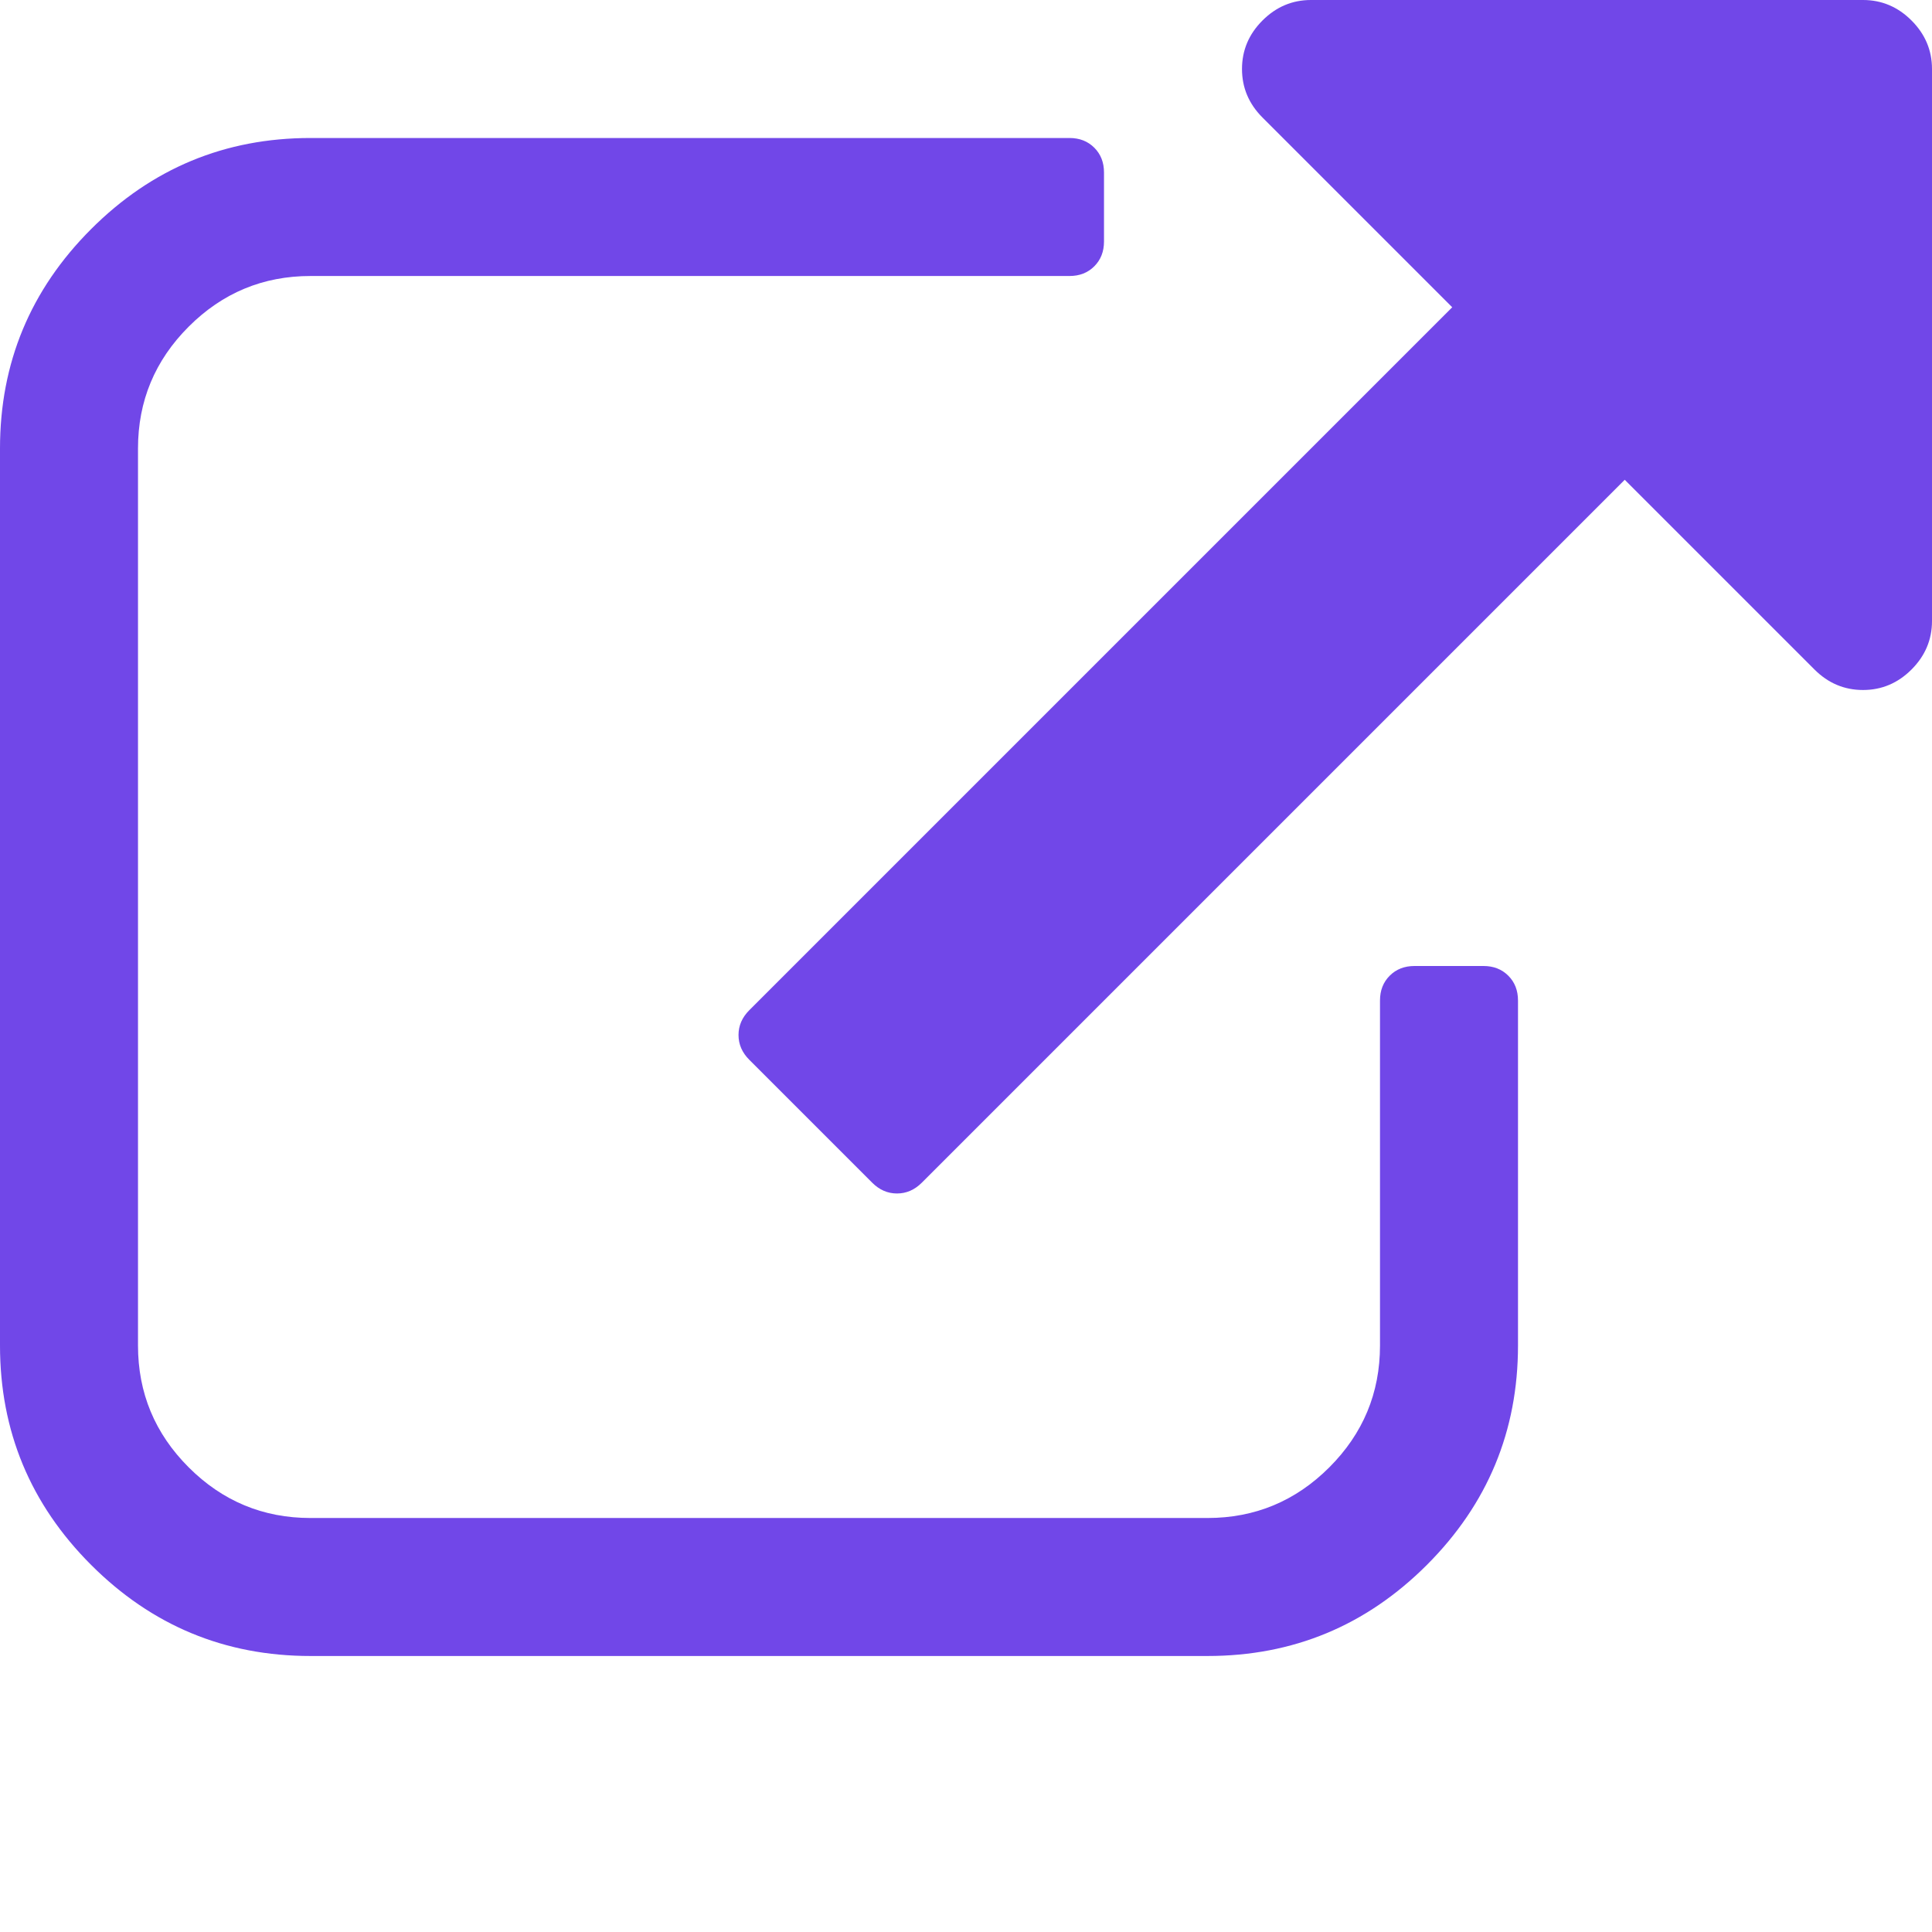
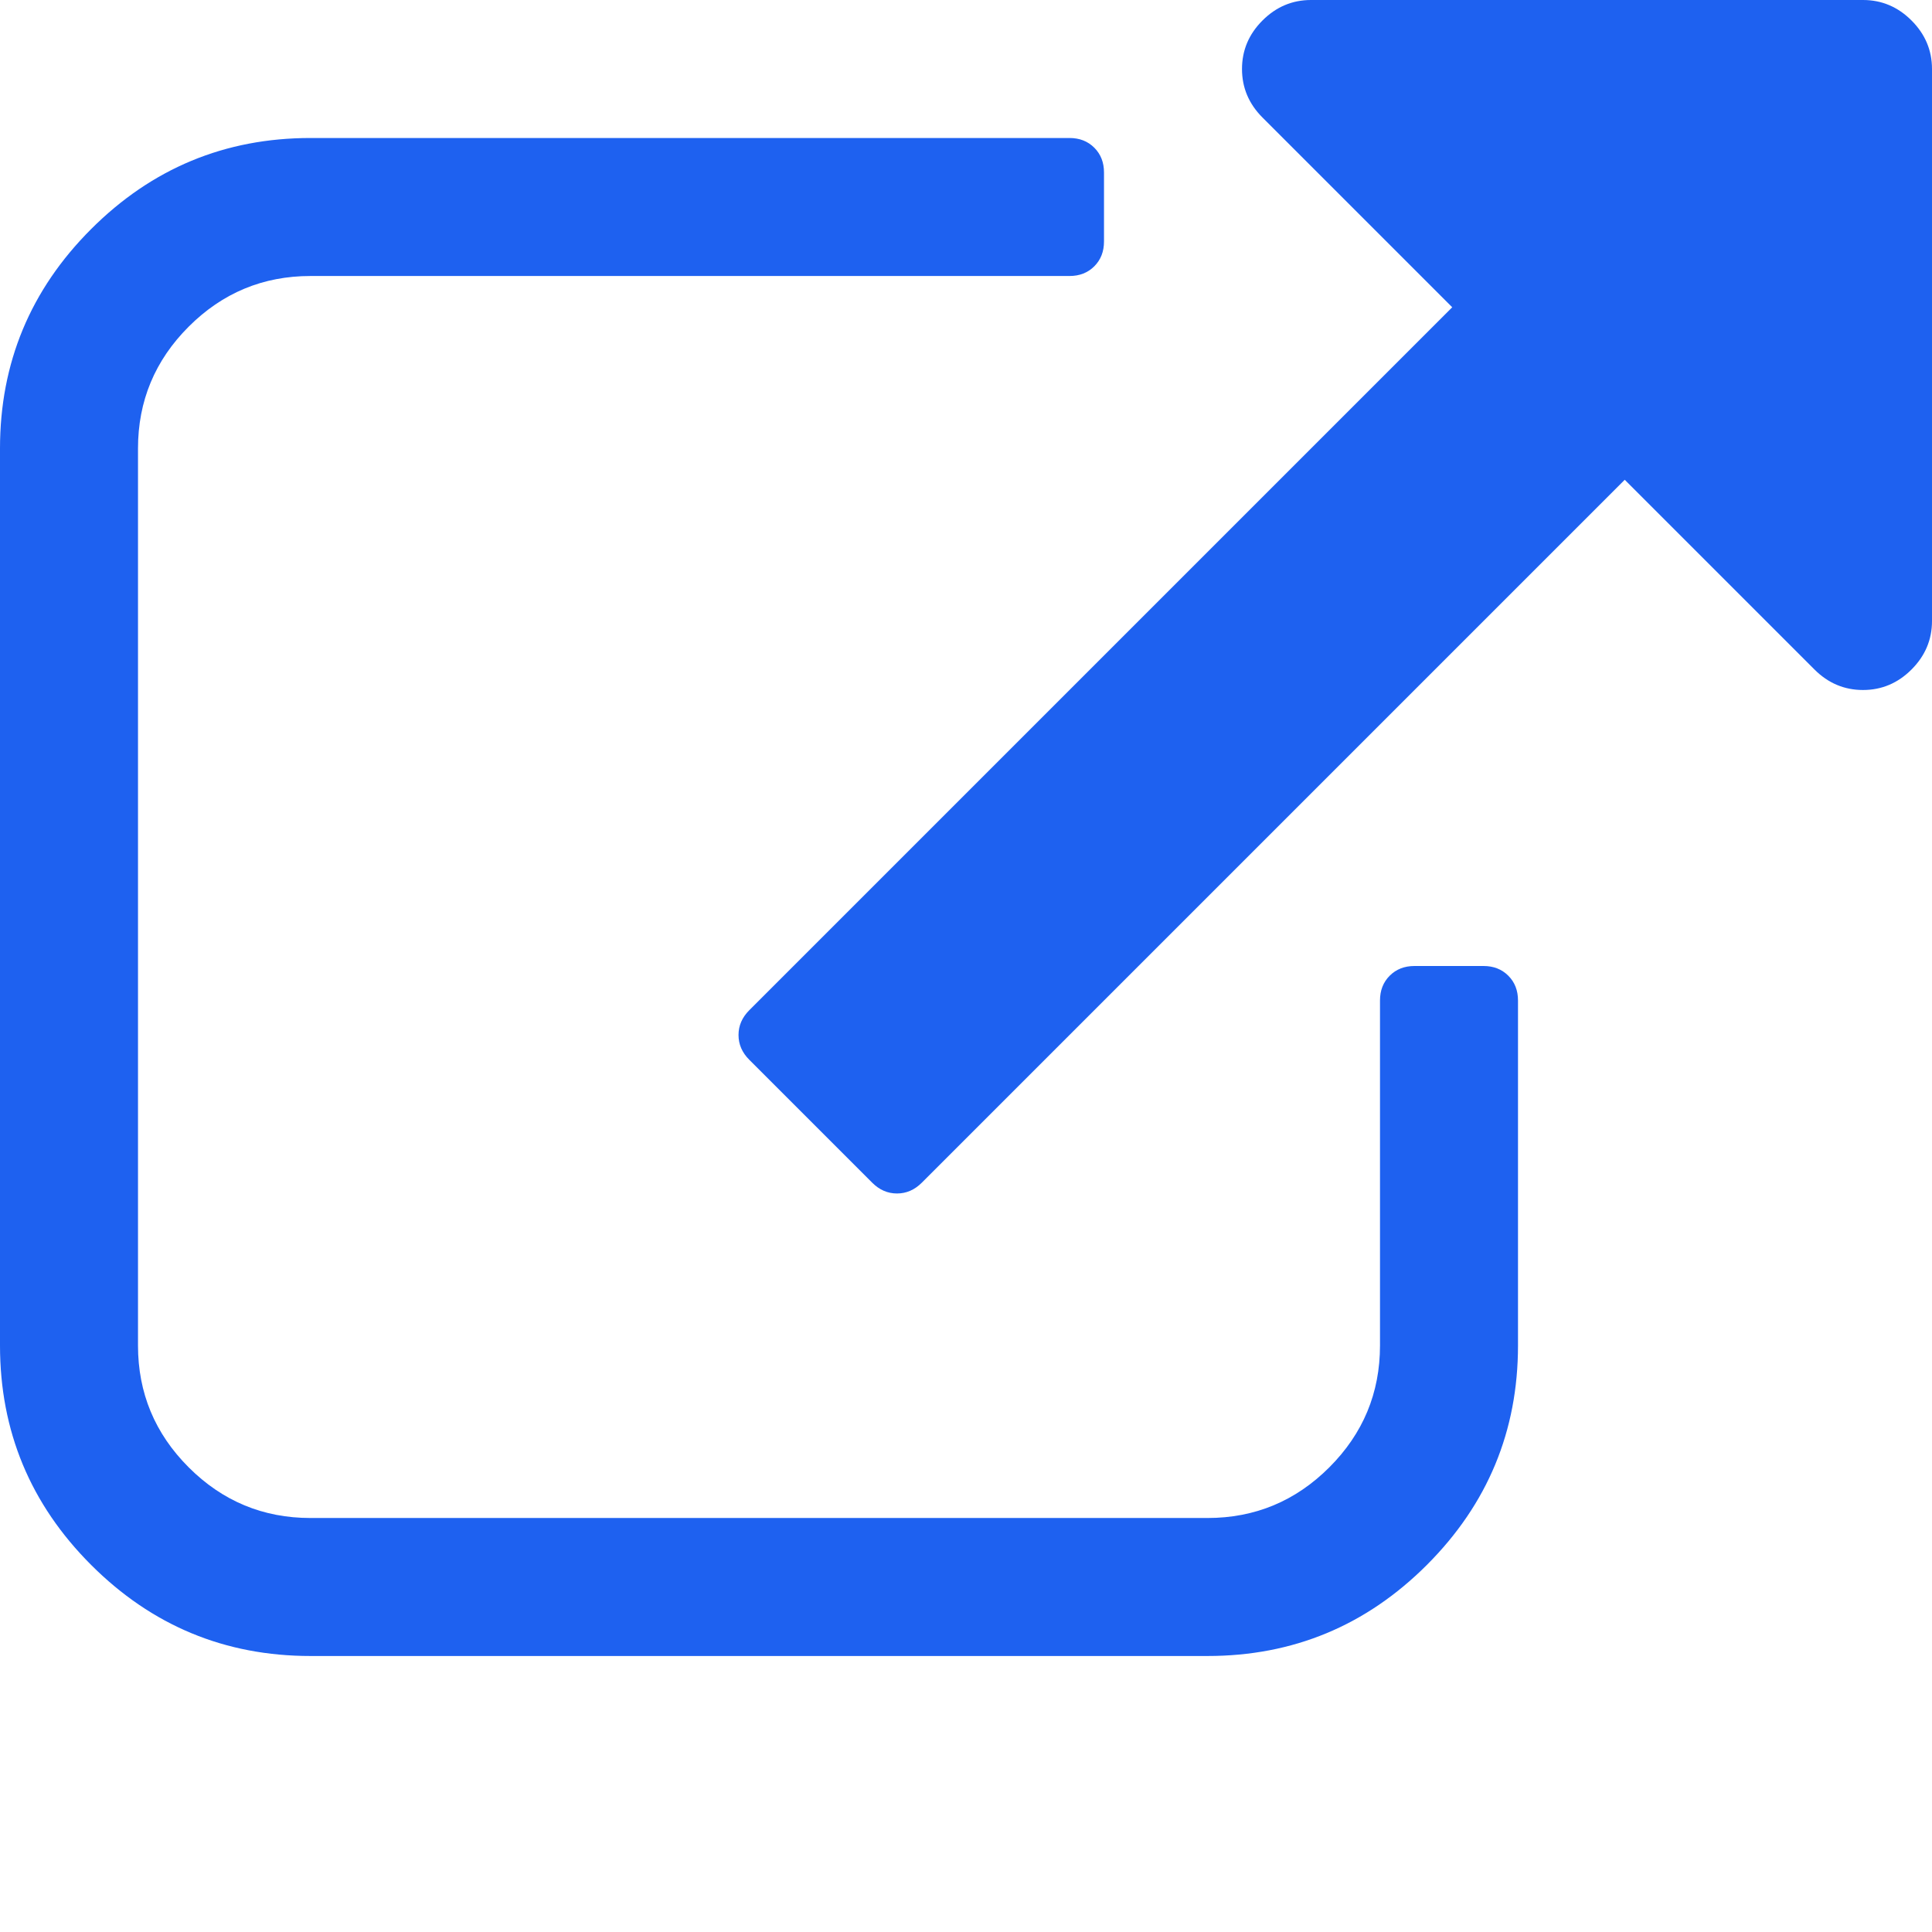
- <svg xmlns="http://www.w3.org/2000/svg" viewBox="0 0 1792 1792" fill="#7147E8">
+ <svg xmlns="http://www.w3.org/2000/svg" viewBox="0 0 1792 1792" fill="#1e61f0">
  <path d="M1408 928v320q0 119-84.5 203.5t-203.5 84.5h-832q-119 0-203.5-84.5t-84.5-203.5v-832q0-119 84.5-203.5t203.5-84.5h704q14 0 23 9t9 23v64q0 14-9 23t-23 9h-704q-66 0-113 47t-47 113v832q0 66 47 113t113 47h832q66 0 113-47t47-113v-320q0-14 9-23t23-9h64q14 0 23 9t9 23zm384-864v512q0 26-19 45t-45 19-45-19l-176-176-652 652q-10 10-23 10t-23-10l-114-114q-10-10-10-23t10-23l652-652-176-176q-19-19-19-45t19-45 45-19h512q26 0 45 19t19 45z" />
</svg>
